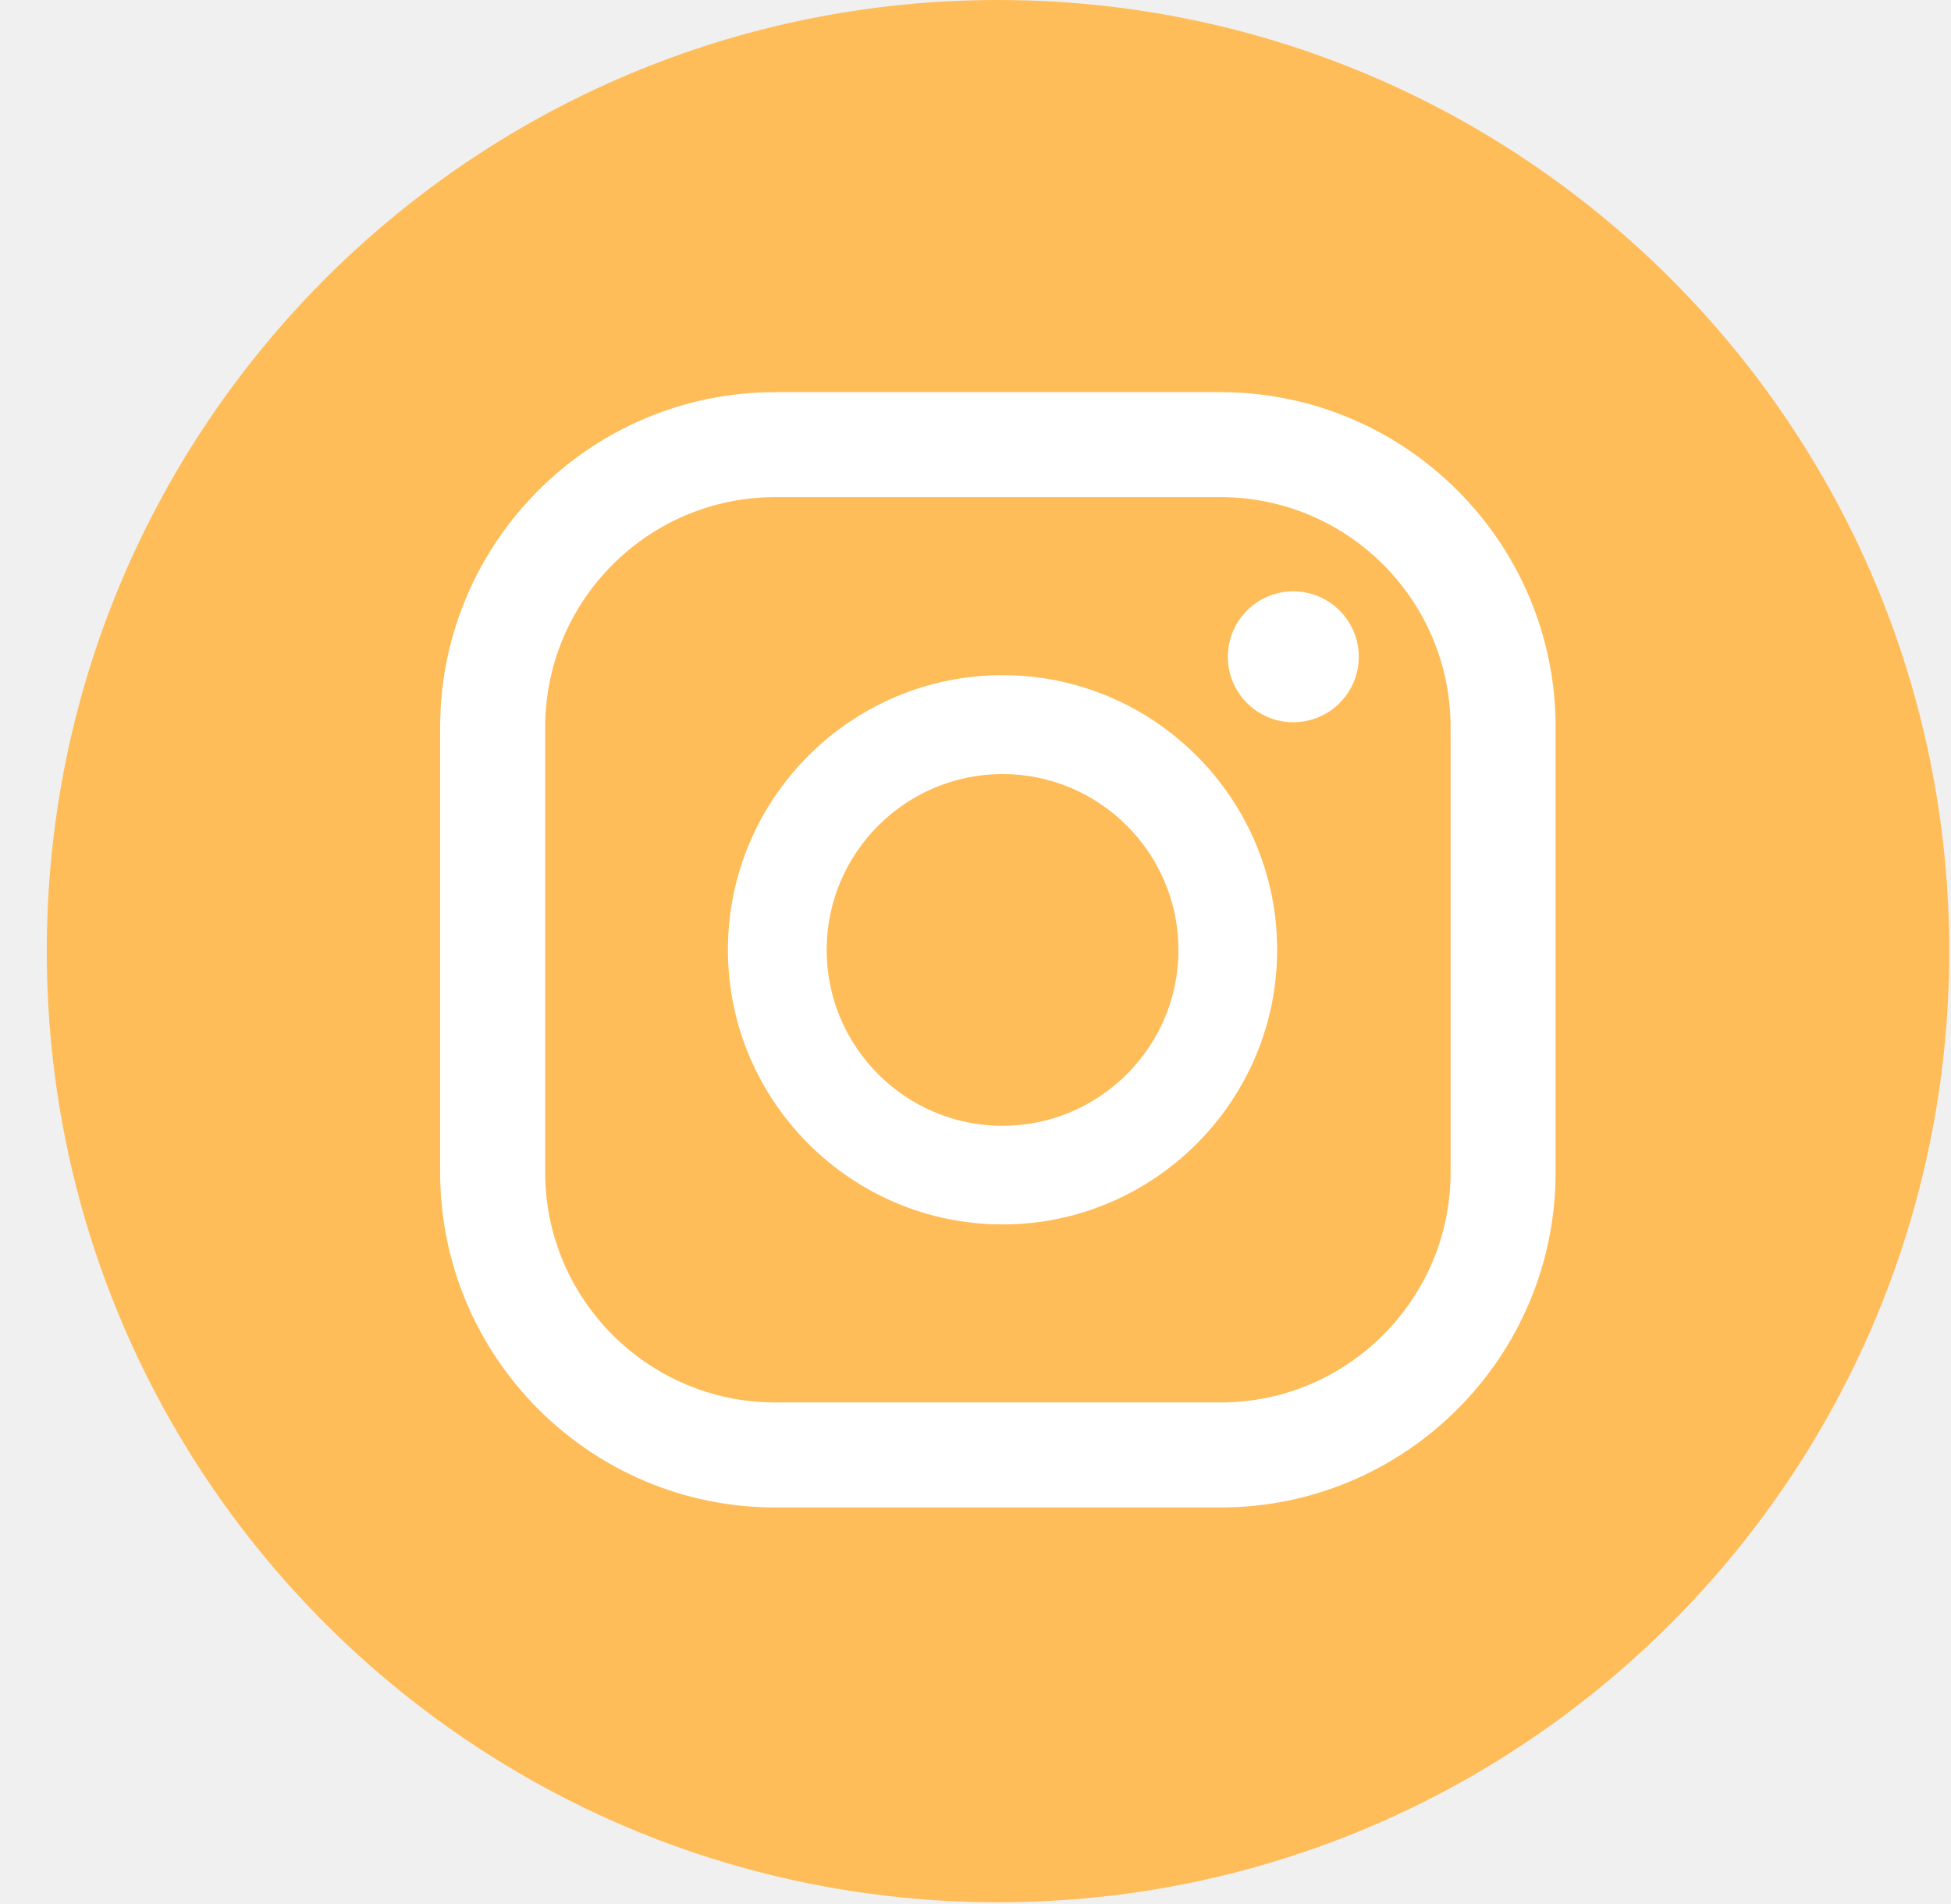
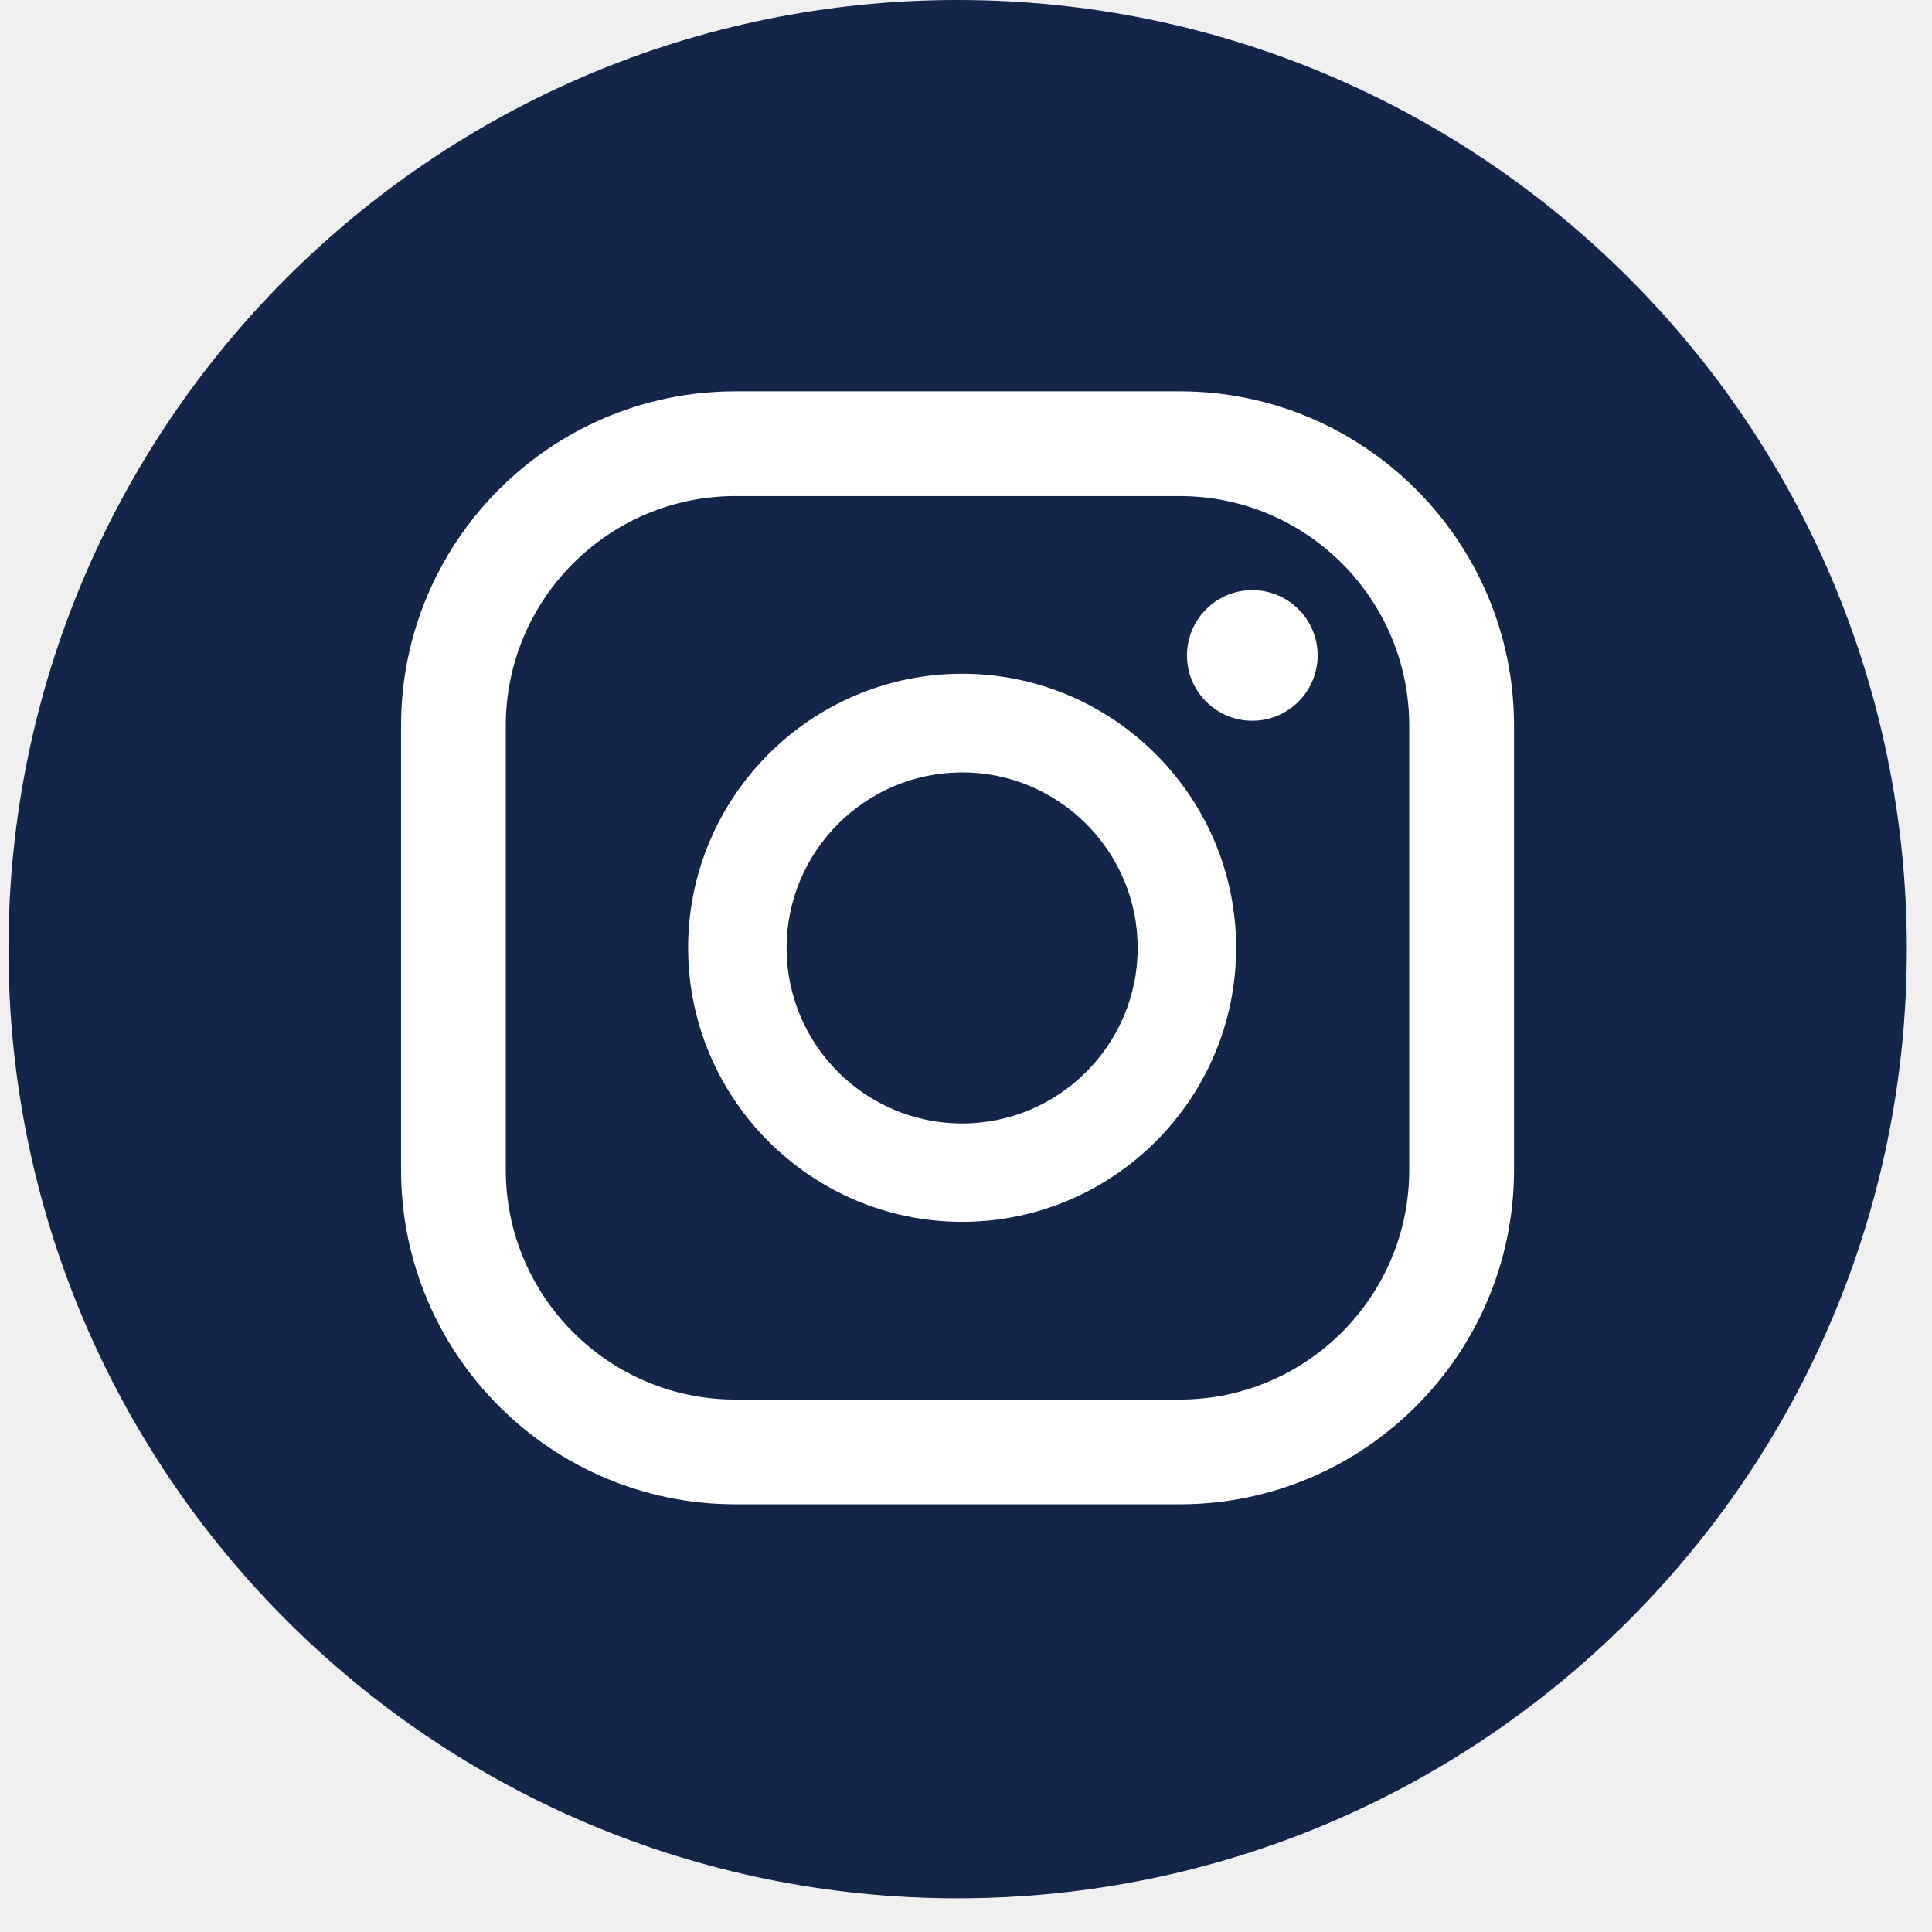
- <svg xmlns="http://www.w3.org/2000/svg" width="41" height="40" viewBox="0 0 41 40" fill="none">
-   <path d="M20.973 39.98C32.013 39.98 40.963 31.03 40.963 19.99C40.963 8.95 32.013 0 20.973 0C9.933 0 0.983 8.95 0.983 19.99C0.983 31.03 9.933 39.98 20.973 39.98Z" fill="#FFBD59" />
-   <path d="M27.178 12.428C26.419 12.428 25.803 13.044 25.803 13.804C25.803 14.563 26.419 15.179 27.178 15.179C27.938 15.179 28.554 14.563 28.554 13.804C28.554 13.044 27.938 12.428 27.178 12.428Z" fill="white" />
-   <path d="M21.068 14.19C17.884 14.19 15.297 16.781 15.297 19.962C15.297 23.142 17.887 25.733 21.068 25.733C24.249 25.733 26.839 23.142 26.839 19.962C26.839 16.781 24.249 14.19 21.068 14.19ZM21.068 23.661C19.028 23.661 17.372 22.002 17.372 19.965C17.372 17.927 19.031 16.268 21.068 16.268C23.105 16.268 24.765 17.927 24.765 19.965C24.765 22.002 23.105 23.661 21.068 23.661Z" fill="white" />
-   <path d="M25.65 31.682H16.291C12.408 31.682 9.25 28.524 9.25 24.641V15.282C9.25 11.399 12.408 8.242 16.291 8.242H25.65C29.533 8.242 32.691 11.399 32.691 15.282V24.641C32.691 28.524 29.533 31.682 25.65 31.682V31.682ZM16.291 10.448C13.626 10.448 11.457 12.617 11.457 15.282V24.641C11.457 27.306 13.626 29.475 16.291 29.475H25.65C28.315 29.475 30.484 27.306 30.484 24.641V15.282C30.484 12.614 28.315 10.448 25.65 10.448H16.291Z" fill="white" />
+ <svg xmlns="http://www.w3.org/2000/svg" width="34" height="34" viewBox="0 0 34 34" fill="none">
+   <path d="M16.853 33.407C26.078 33.407 33.557 25.929 33.557 16.704C33.557 7.479 26.078 0 16.853 0C7.628 0 0.149 7.479 0.149 16.704C0.149 25.929 7.628 33.407 16.853 33.407Z" fill="#132549" />
+   <path d="M22.038 10.385C21.404 10.385 20.889 10.9 20.889 11.534C20.889 12.169 21.404 12.684 22.038 12.684C22.673 12.684 23.188 12.169 23.188 11.534C23.188 10.9 22.673 10.385 22.038 10.385Z" fill="white" />
+   <path d="M16.932 11.857C14.272 11.857 12.11 14.022 12.11 16.68C12.11 19.338 14.274 21.502 16.932 21.502C19.59 21.502 21.754 19.338 21.754 16.68C21.754 14.022 19.59 11.857 16.932 11.857ZM16.932 19.771C15.227 19.771 13.843 18.385 13.843 16.682C13.843 14.98 15.229 13.593 16.932 13.593C18.634 13.593 20.021 14.98 20.021 16.682C20.021 18.385 18.634 19.771 16.932 19.771Z" fill="white" />
+   <path d="M20.761 26.473H12.941C9.696 26.473 7.058 23.835 7.058 20.59V12.77C7.058 9.525 9.696 6.887 12.941 6.887H20.761C24.006 6.887 26.644 9.525 26.644 12.77V20.59C26.644 23.835 24.006 26.473 20.761 26.473V26.473ZM12.941 8.73C10.714 8.73 8.901 10.543 8.901 12.77V20.59C8.901 22.817 10.714 24.63 12.941 24.63H20.761C22.988 24.63 24.8 22.817 24.8 20.59V12.77C24.8 10.541 22.988 8.73 20.761 8.73H12.941Z" fill="white" />
</svg>
